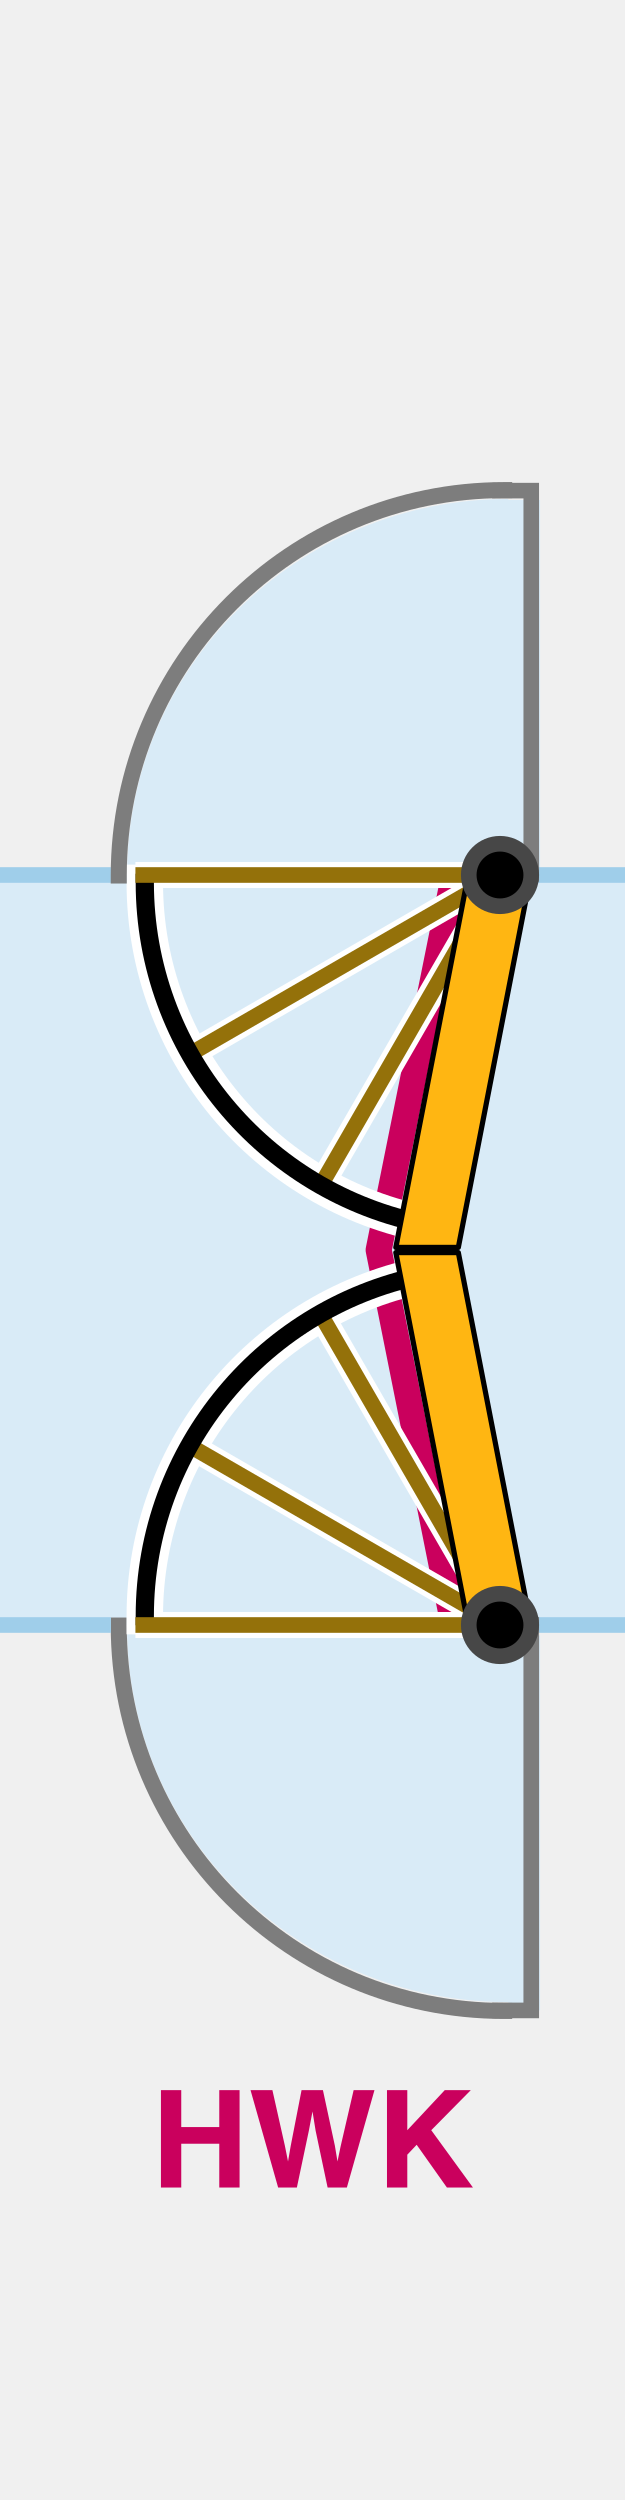
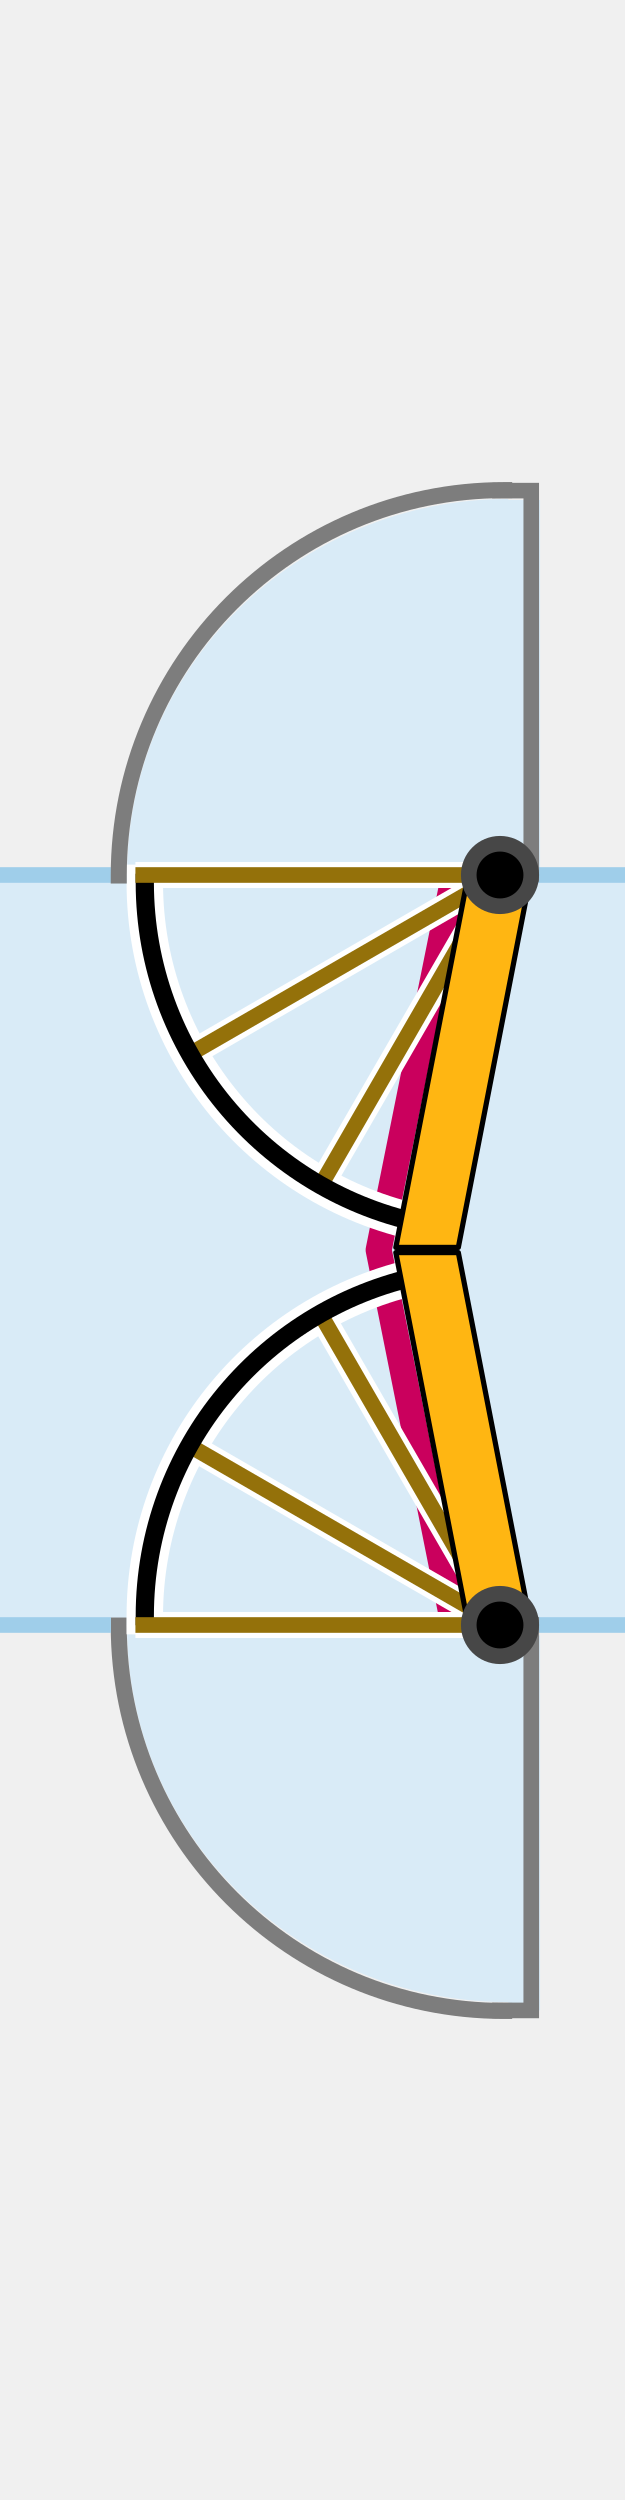
- <svg xmlns="http://www.w3.org/2000/svg" data-name="Layer 1" width="120" height="480" viewBox="0 0 120 480">
-   <path d="M24.4 312.4c0 39.8 32.7 72 73.2 72v-72zm73.2 1.6h6.1v72h-6.1zm0-218h6.1v72h-6.1zm-73.2 71.9c0-39.8 32.7-72.1 73.2-72.1v72.1zM0 168h120v144H0z" fill="#d9ebf7" />
-   <path d="M96.8 386.1a74 74 0 0 1-74-74" fill="none" stroke="#7d7d7d" stroke-linecap="square" stroke-width="3.08" />
-   <path d="M0 168h21.3M0 312h21.3m80.7 0h18m-18-144h18" fill="none" stroke="#9fceea" stroke-miterlimit="10" stroke-width="3" />
-   <path d="M102 167.8V94.2h-6" fill="none" stroke="#7d7d7d" stroke-linecap="square" stroke-miterlimit="10" stroke-width="2.99" />
-   <path d="M87 169l-14.3 71 14.2 71" fill="none" stroke="#ca005d" stroke-linecap="round" stroke-linejoin="round" stroke-width="5" />
-   <path d="M27.8 310.3a66.9 66.9 0 0 1 54.5-65.7" fill="none" stroke="#fff" stroke-linecap="square" stroke-width="7" />
-   <path d="M96 168H26m70 0l-60.6 35M96 168l-35 60.6" fill="none" stroke="#fff" stroke-miterlimit="10" stroke-width="5" />
-   <path d="M27.8 169.5a66.9 66.9 0 0 0 54.7 65.7" fill="none" stroke="#fff" stroke-linecap="square" stroke-width="7" />
-   <path d="M96 168l-60.6 35M96 168l-35 60.6" fill="none" stroke="#94710a" stroke-miterlimit="10" stroke-width="3" />
-   <path d="M27.8 169.5a66.9 66.9 0 0 0 54.1 65.6" fill="none" stroke="#000" stroke-linecap="square" stroke-width="3.5" />
-   <path d="M96 168H26" fill="none" stroke="#94710a" stroke-miterlimit="10" stroke-width="3" />
-   <path d="M90 167.5h12l-14 72H76z" fill="#ffb612" stroke="#000" stroke-linecap="round" stroke-linejoin="round" />
+ <svg xmlns="http://www.w3.org/2000/svg" id="324ffc70-0871-4512-89f5-acfd0e6d03e4" data-name="Layer 1" width="120" height="480" viewBox="0 0 120 480">
+   <path d="M24.4,312.4c0,39.8,32.7,72,73.2,72v-72ZM97.6,314h6.1v72H97.6Zm0-218h6.1v72H97.6ZM24.4,167.9c0-39.8,32.7-72.1,73.2-72.1v72.1ZM0,168H120V312H0Z" fill="#d9ebf7" />
+   <path d="M96.8,386.1a74,74,0,0,1-74-74" fill="none" stroke="#7d7d7d" stroke-linecap="square" stroke-width="3.08" />
+   <path d="M0,168H21.3M0,312H21.3m80.7,0h18M102,168h18" fill="none" stroke="#9fceea" stroke-miterlimit="10" stroke-width="3" />
+   <path d="M102,167.8V94.2H96" fill="none" stroke="#7d7d7d" stroke-linecap="square" stroke-miterlimit="10" stroke-width="2.99" />
+   <path d="M87,169,72.7,240l14.2,71" fill="none" stroke="#ca005d" stroke-linecap="round" stroke-linejoin="round" stroke-width="5" />
+   <path d="M27.8,310.3a66.9,66.9,0,0,1,54.5-65.7" fill="none" stroke="#fff" stroke-linecap="square" stroke-width="7" />
+   <path d="M96,168H26m70,0L35.4,203M96,168,61,228.6" fill="none" stroke="#fff" stroke-miterlimit="10" stroke-width="5" />
+   <path d="M27.8,169.5a66.9,66.9,0,0,0,54.7,65.7" fill="none" stroke="#fff" stroke-linecap="square" stroke-width="7" />
+   <path d="M96,168,35.4,203M96,168,61,228.6" fill="none" stroke="#94710a" stroke-miterlimit="10" stroke-width="3" />
+   <path d="M27.8,169.5a66.9,66.9,0,0,0,54.1,65.6" fill="none" stroke="#000" stroke-linecap="square" stroke-width="3.5" />
+   <path d="M96,168H26" fill="none" stroke="#94710a" stroke-miterlimit="10" stroke-width="3" />
+   <path d="M90,167.5h12l-14,72H76Z" fill="#ffb612" stroke="#000" stroke-linecap="round" stroke-linejoin="round" />
  <circle cx="96" cy="168" r="6" stroke="#474747" stroke-miterlimit="10" stroke-width="3" />
-   <path d="M22.8 168.1a74 74 0 0 1 74-74" fill="none" stroke="#7d7d7d" stroke-linecap="square" stroke-width="3.08" />
-   <path d="M102 312v74h-6" fill="none" stroke="#7d7d7d" stroke-linecap="square" stroke-miterlimit="10" stroke-width="3" />
-   <path d="M96 312H26m70 0l-60.6-35M96 312l-35-60.6" fill="none" stroke="#fff" stroke-miterlimit="10" stroke-width="5" />
-   <path d="M96 312l-60.6-35M96 312l-35-60.6" fill="none" stroke="#94710a" stroke-miterlimit="10" stroke-width="3" />
-   <path d="M27.8 310.3a66.8 66.8 0 0 1 54.6-65.7" fill="none" stroke="#000" stroke-linecap="square" stroke-width="3.5" />
-   <path d="M96 312H26" fill="none" stroke="#94710a" stroke-miterlimit="10" stroke-width="3" />
-   <path d="M76 240.5h12l14 72H90z" fill="#ffb612" stroke="#000" stroke-linecap="round" stroke-linejoin="round" />
+   <path d="M22.8,168.1a74,74,0,0,1,74-74" fill="none" stroke="#7d7d7d" stroke-linecap="square" stroke-width="3.08" />
+   <path d="M102,312v74H96" fill="none" stroke="#7d7d7d" stroke-linecap="square" stroke-miterlimit="10" stroke-width="3" />
+   <path d="M96,312H26m70,0L35.4,277M96,312,61,251.4" fill="none" stroke="#fff" stroke-miterlimit="10" stroke-width="5" />
+   <path d="M96,312,35.4,277M96,312,61,251.4" fill="none" stroke="#94710a" stroke-miterlimit="10" stroke-width="3" />
+   <path d="M27.8,310.3a66.8,66.8,0,0,1,54.6-65.7" fill="none" stroke="#000" stroke-linecap="square" stroke-width="3.5" />
+   <path d="M96,312H26" fill="none" stroke="#94710a" stroke-miterlimit="10" stroke-width="3" />
+   <path d="M76,240.5H88l14,72H90Z" fill="#ffb612" stroke="#000" stroke-linecap="round" stroke-linejoin="round" />
  <circle cx="96" cy="312" r="6" stroke="#474747" stroke-miterlimit="10" stroke-width="3" />
-   <g style="isolation:isolate" fill="#ca005d">
-     <path d="M30.9 420v-18.7h3.9v7.1h7.3v-7.1H46V420h-3.9v-8.4h-7.3v8.4zM52.3 401.3l2.4 10.7.6 3 .5-2.9 2.1-10.8H62l2.3 10.7.5 3 .6-2.9 2.5-10.8h4L66.6 420h-3.7l-2.3-10.9-.6-3.7-.7 3.7L57 420h-3.6l-5.3-18.7zM74.3 401.3h3.9v7.7l7.2-7.7h5l-7.6 7.7 8 11h-5l-5.8-8.2-1.8 1.9v6.3h-3.9z" />
-   </g>
</svg>
